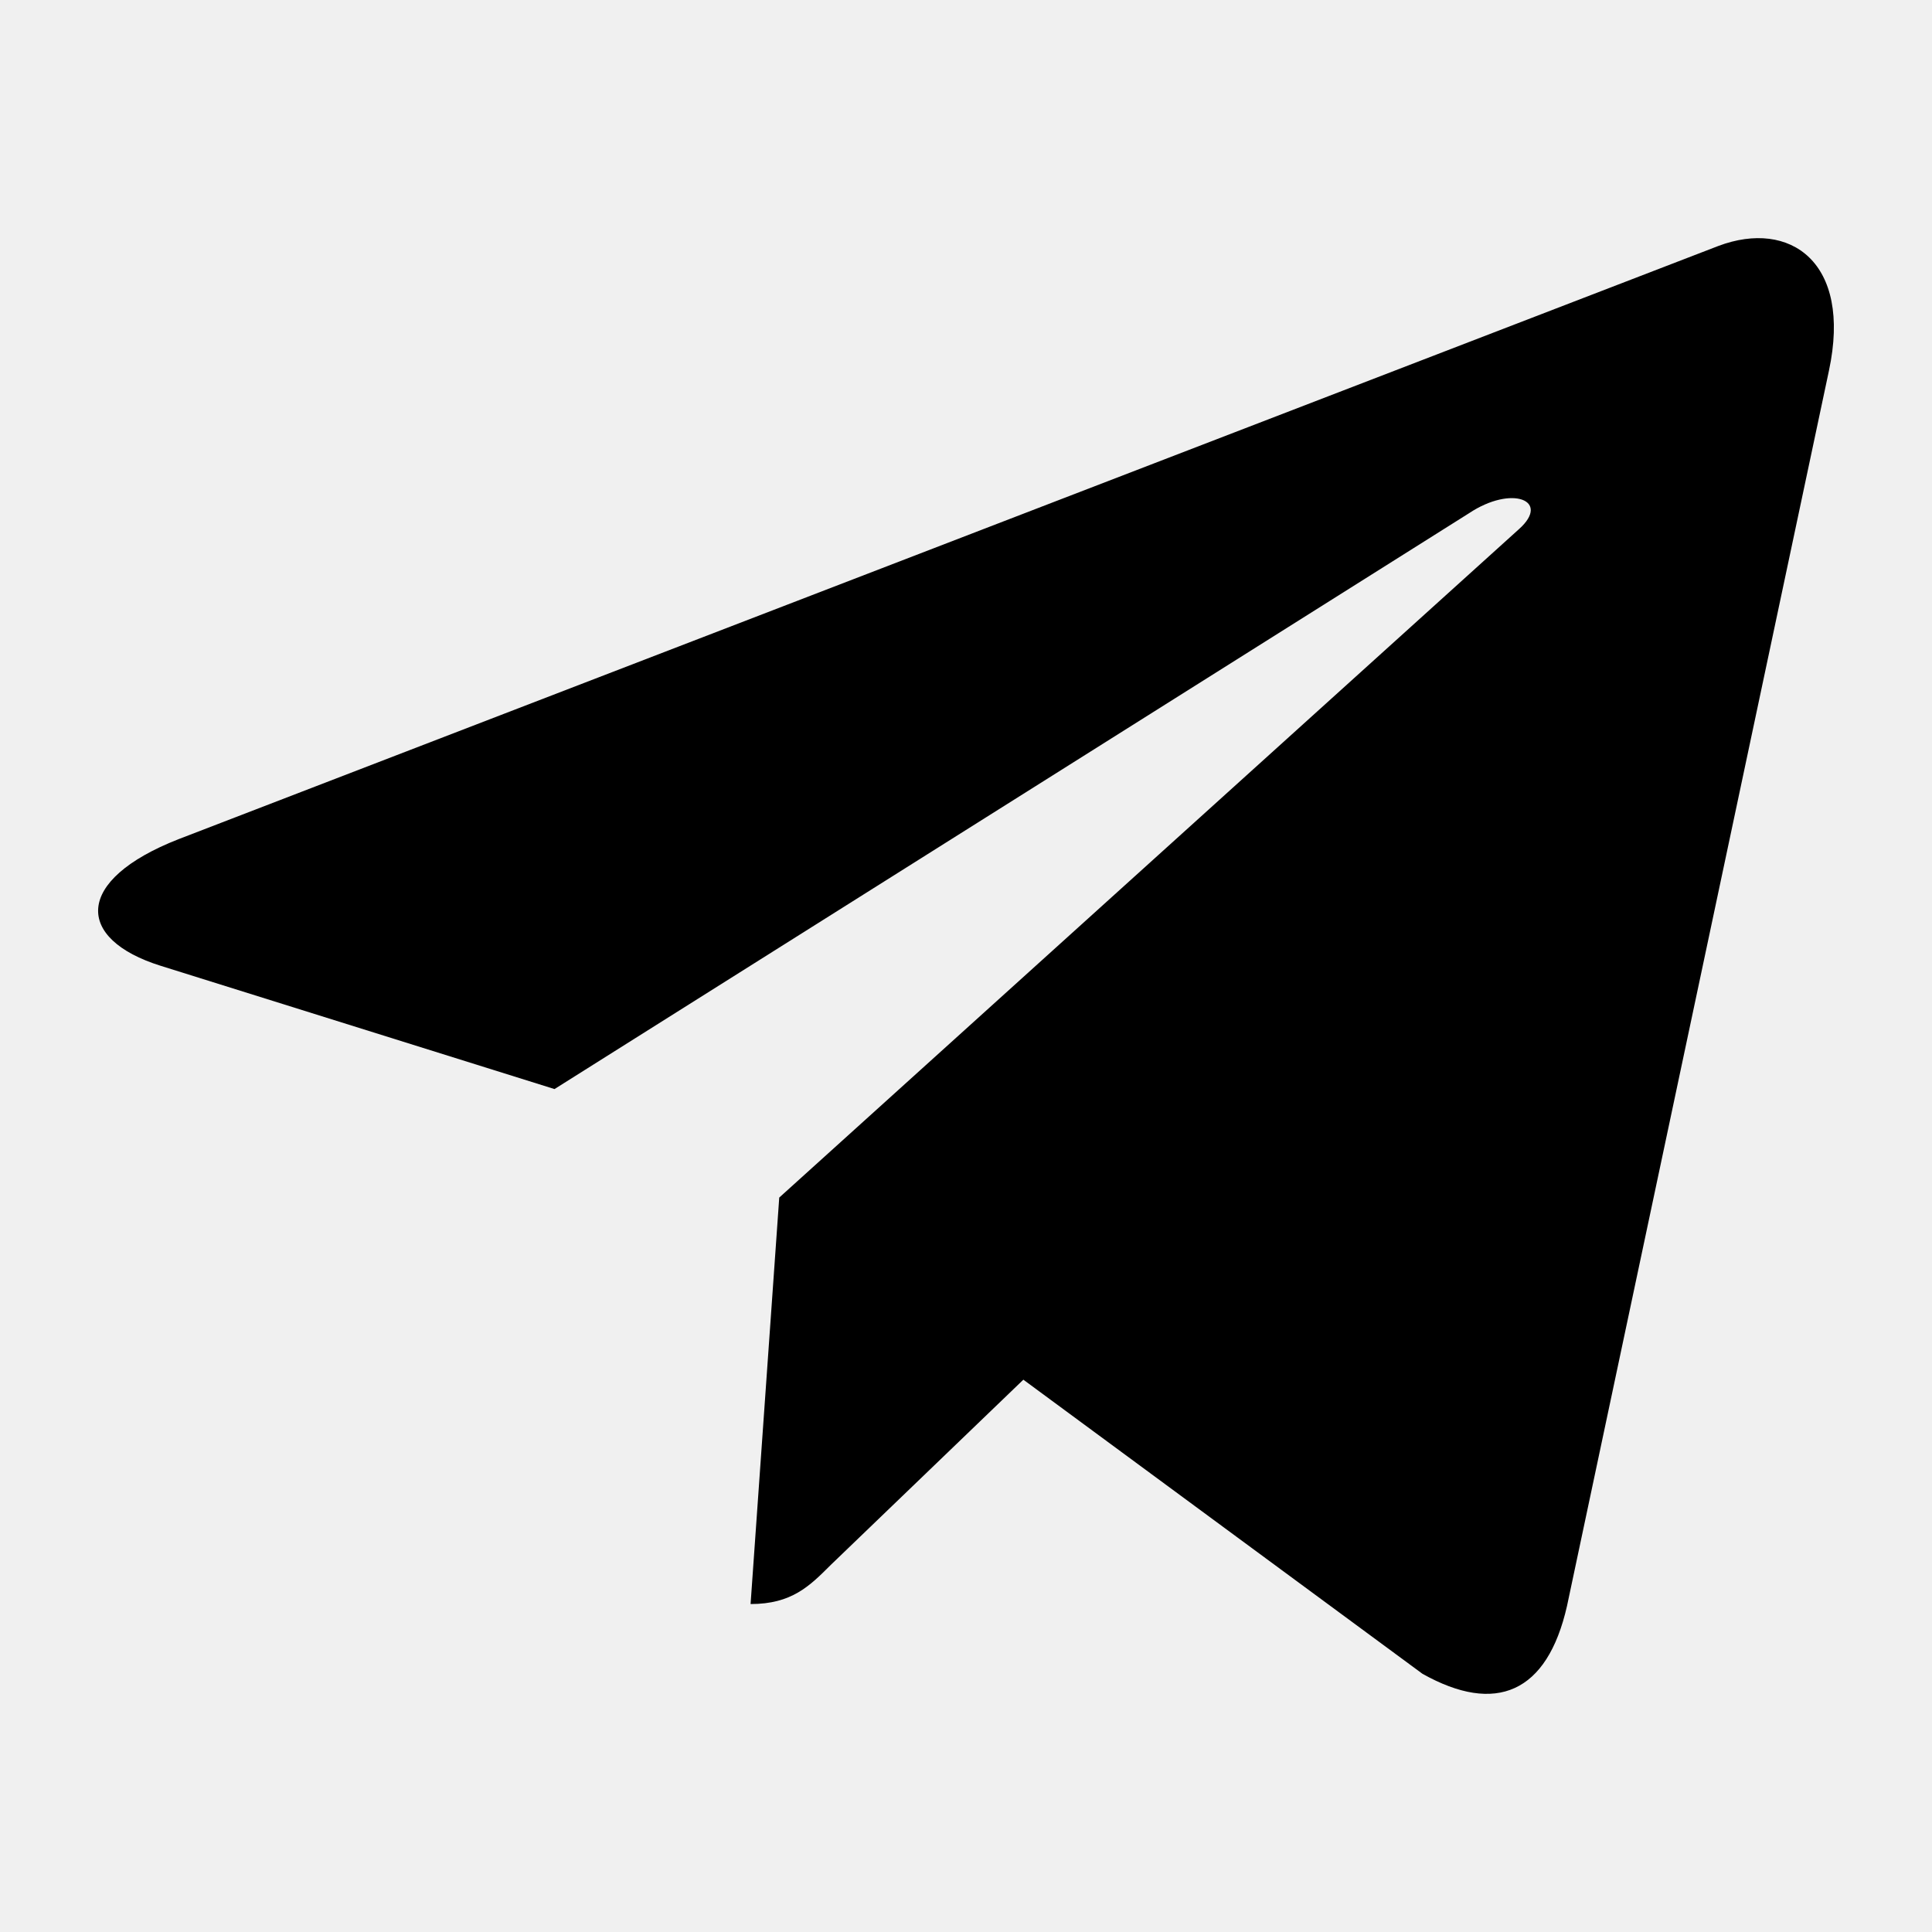
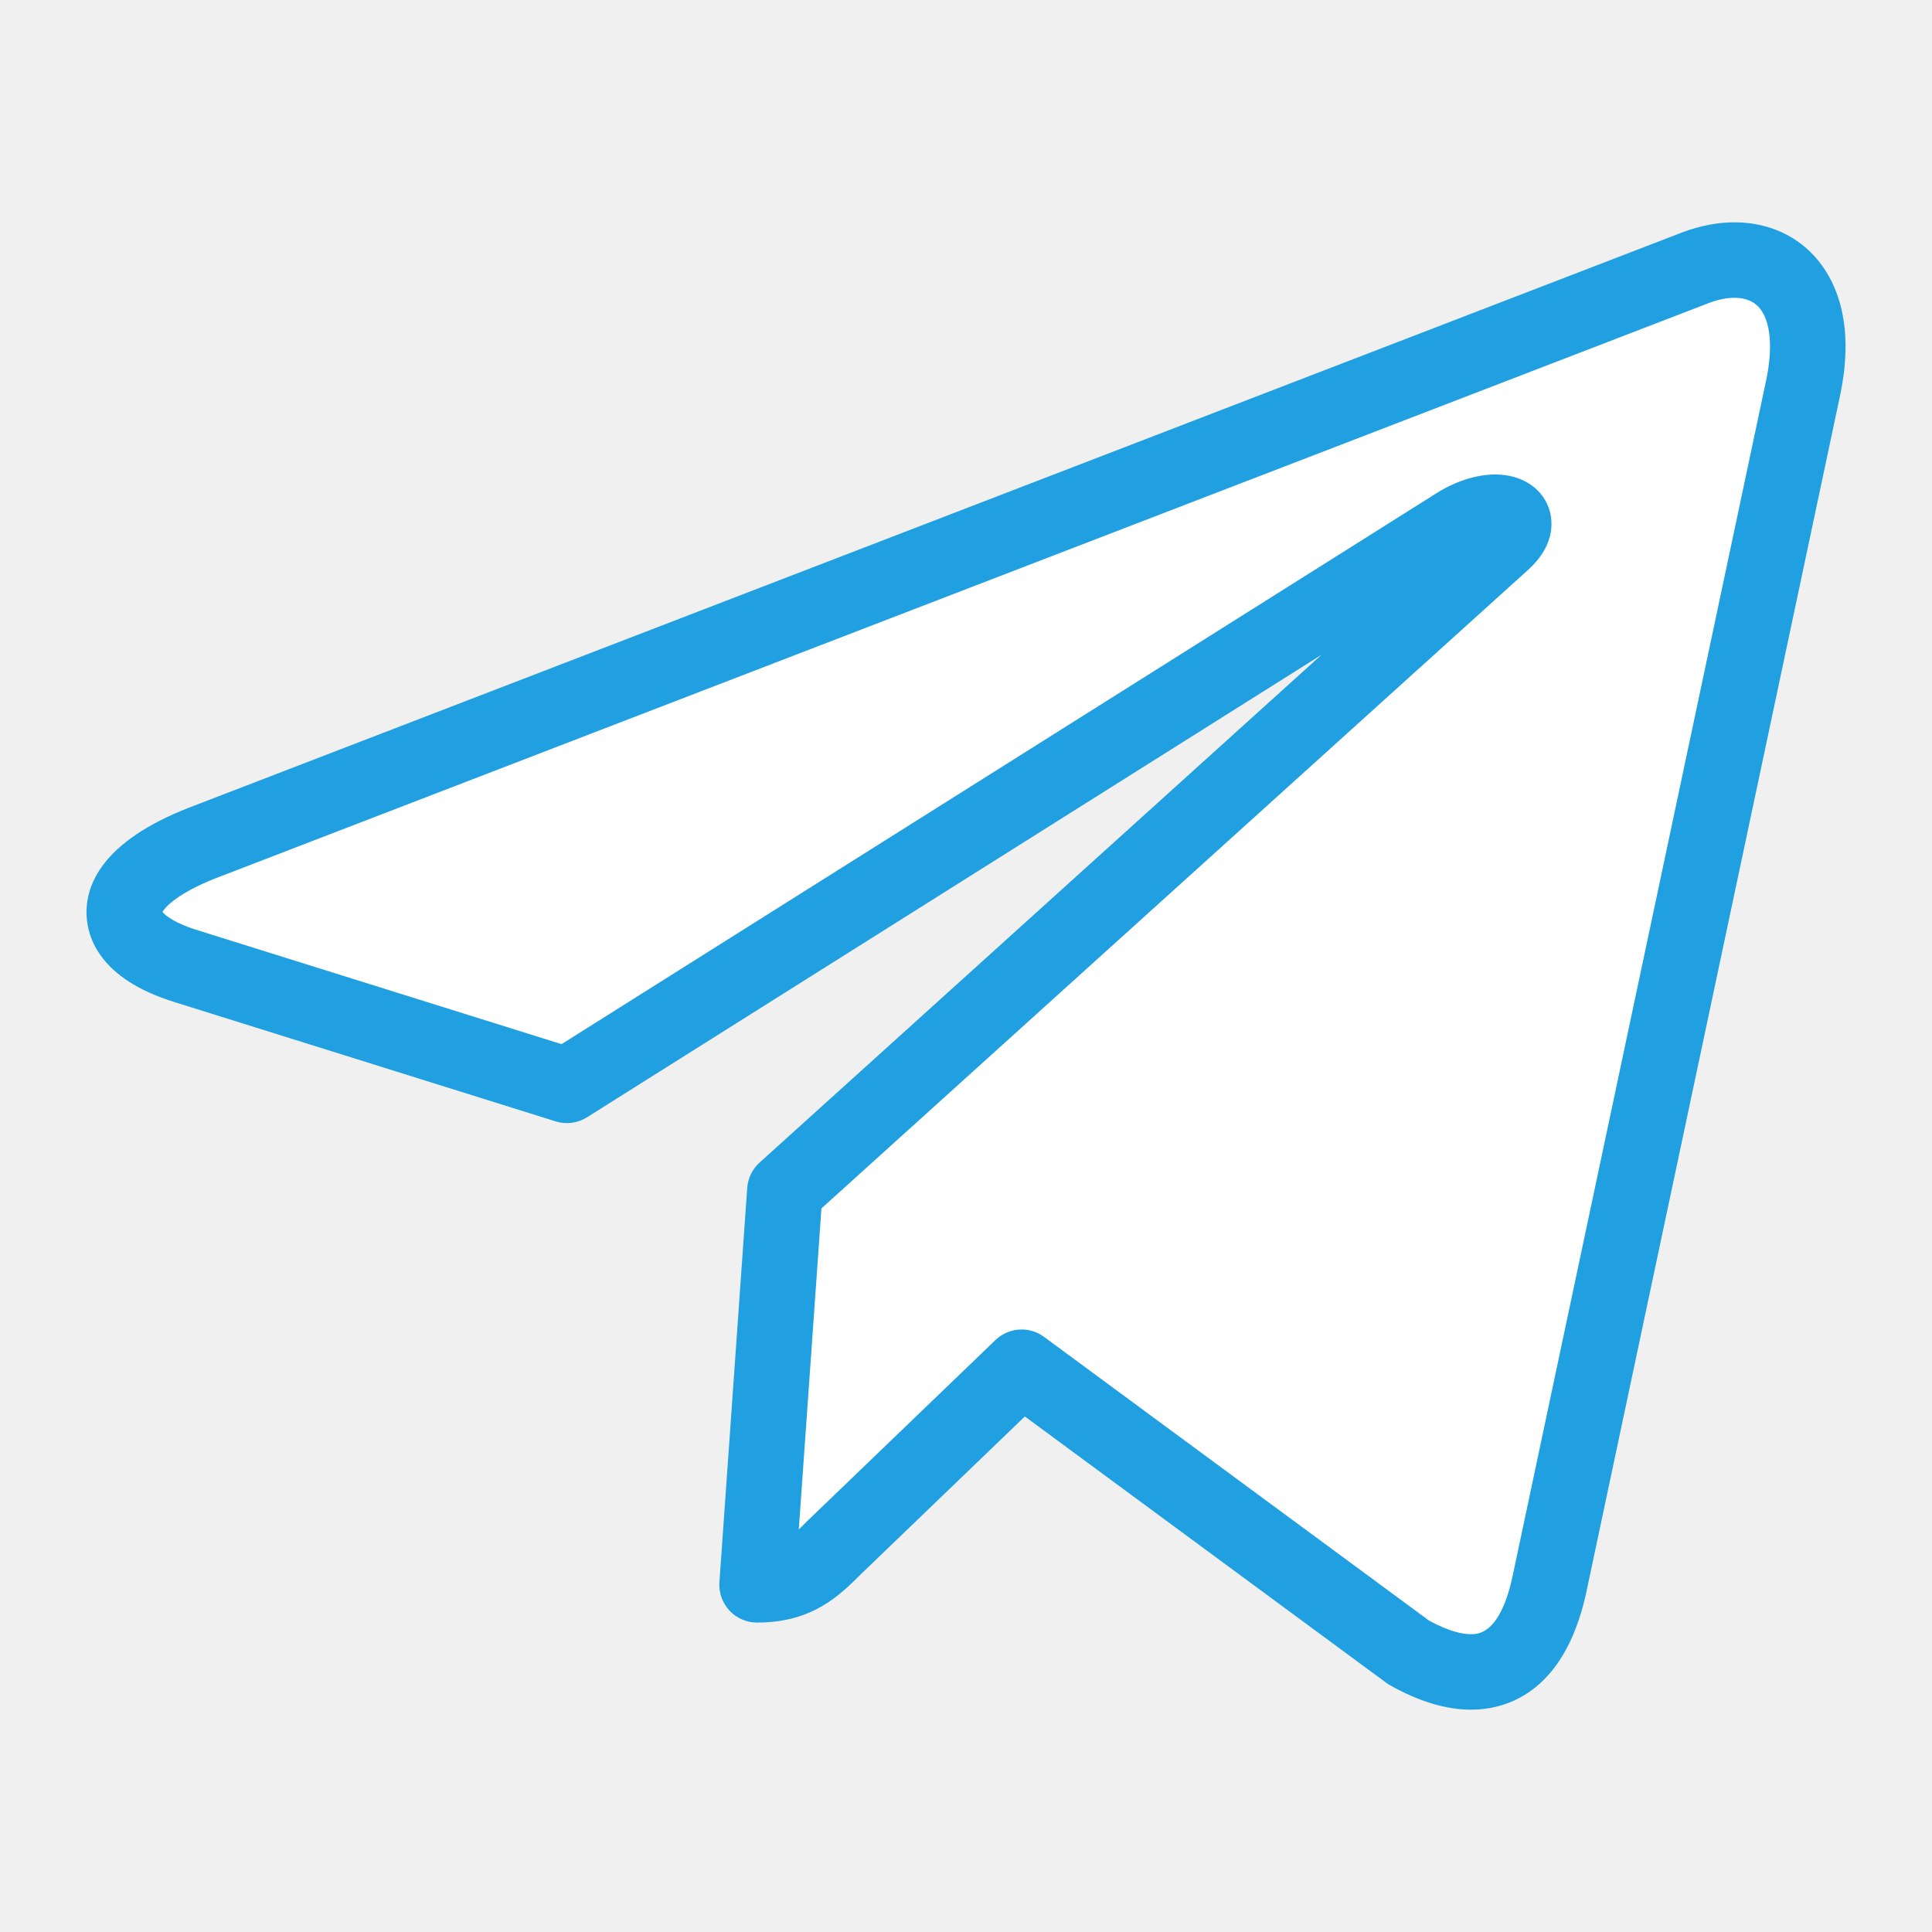
<svg xmlns="http://www.w3.org/2000/svg" height="512px" style="enable-background:new 0 0 512 512;" version="1.1" viewBox="0 0 512 512" width="512px" xml:space="preserve">
  <g id="comp_x5F_335-telegram">
    <g>
-       <path d="M484.689,98.231l-69.417,327.37c-5.237,23.105-18.895,28.854-38.304,17.972L271.2,365.631l-51.034,49.086    c-5.647,5.647-10.372,10.372-21.256,10.372l7.598-107.722L402.539,140.23c8.523-7.598-1.848-11.809-13.247-4.21L146.95,288.614    L42.619,255.96c-22.694-7.086-23.104-22.695,4.723-33.579L455.423,65.166C474.316,58.081,490.85,69.375,484.689,98.231z" />
+       <g>
+         <g>
+           <path d="M477.805,102.981l-67.327,317.515c-5.08,22.41-18.326,27.984-37.15,17.431l-102.585-75.596      l-49.497,47.607c-5.477,5.478-10.06,10.061-20.617,10.061l7.37-104.479l190.129-171.804c8.268-7.37-1.792-11.454-12.848-4.083      L150.233,287.633l-101.19-31.671c-22.011-6.873-22.408-22.012,4.581-32.568L449.419,70.911      C467.744,64.04,483.779,74.994,477.805,102.981z" style="fill:#FFFFFF;" />
+           <path d="M389.819,453.082c-6.575,0-13.769-2.164-21.383-6.433c-0.36-0.202-0.709-0.427-1.042-0.672      l-95.797-70.595l-43.353,41.698c-5.775,5.774-12.978,12.918-27.617,12.918c-2.774,0-5.424-1.152-7.315-3.183      c-1.892-2.029-2.855-4.754-2.66-7.521l7.37-104.479c0.182-2.578,1.354-4.984,3.271-6.717l148.935-134.58L155.562,296.095      c-2.48,1.562-5.521,1.956-8.315,1.082l-101.19-31.672c-19.627-6.128-22.91-17.06-23.12-23.03      c-0.282-8.018,4.182-19.452,27.045-28.395l395.843-152.5c4.736-1.776,9.363-2.661,13.836-2.661      c9.022,0,16.929,3.631,22.264,10.225c4.812,5.947,9.699,17.007,5.66,35.926L420.26,422.57c-0.01,0.046-0.02,0.091-0.029,0.137      C414.239,449.135,398.605,453.081,389.819,453.082z M378.737,429.491c5.425,2.959,9.01,3.591,11.081,3.591      c1.865,0,7.536,0,10.892-14.731l67.313-317.444c1.842-8.628,1.24-15.615-1.647-19.184c-1.505-1.86-3.765-2.804-6.715-2.804      c-2.066,0-4.331,0.457-6.73,1.356L57.219,232.725c-9.771,3.822-13.369,7.515-14.161,8.964c0.74,0.919,3.25,2.943,8.965,4.728      l96.79,30.294l231.036-145.476c5.356-3.543,11.187-5.493,16.433-5.493c6.65,0,12.04,3.301,14.064,8.616      c1.015,2.663,2.503,9.632-5.564,16.823L217.69,320.239l-6.001,85.075c0.761-0.723,1.574-1.536,2.484-2.446      c0.046-0.046,0.093-0.092,0.14-0.137l49.497-47.607c3.509-3.376,8.941-3.734,12.865-0.844L378.737,429.491z" style="fill:#20A0E1;" />
+         </g>
+       </g>
    </g>
  </g>
  <g id="Layer_1" />
</svg>
